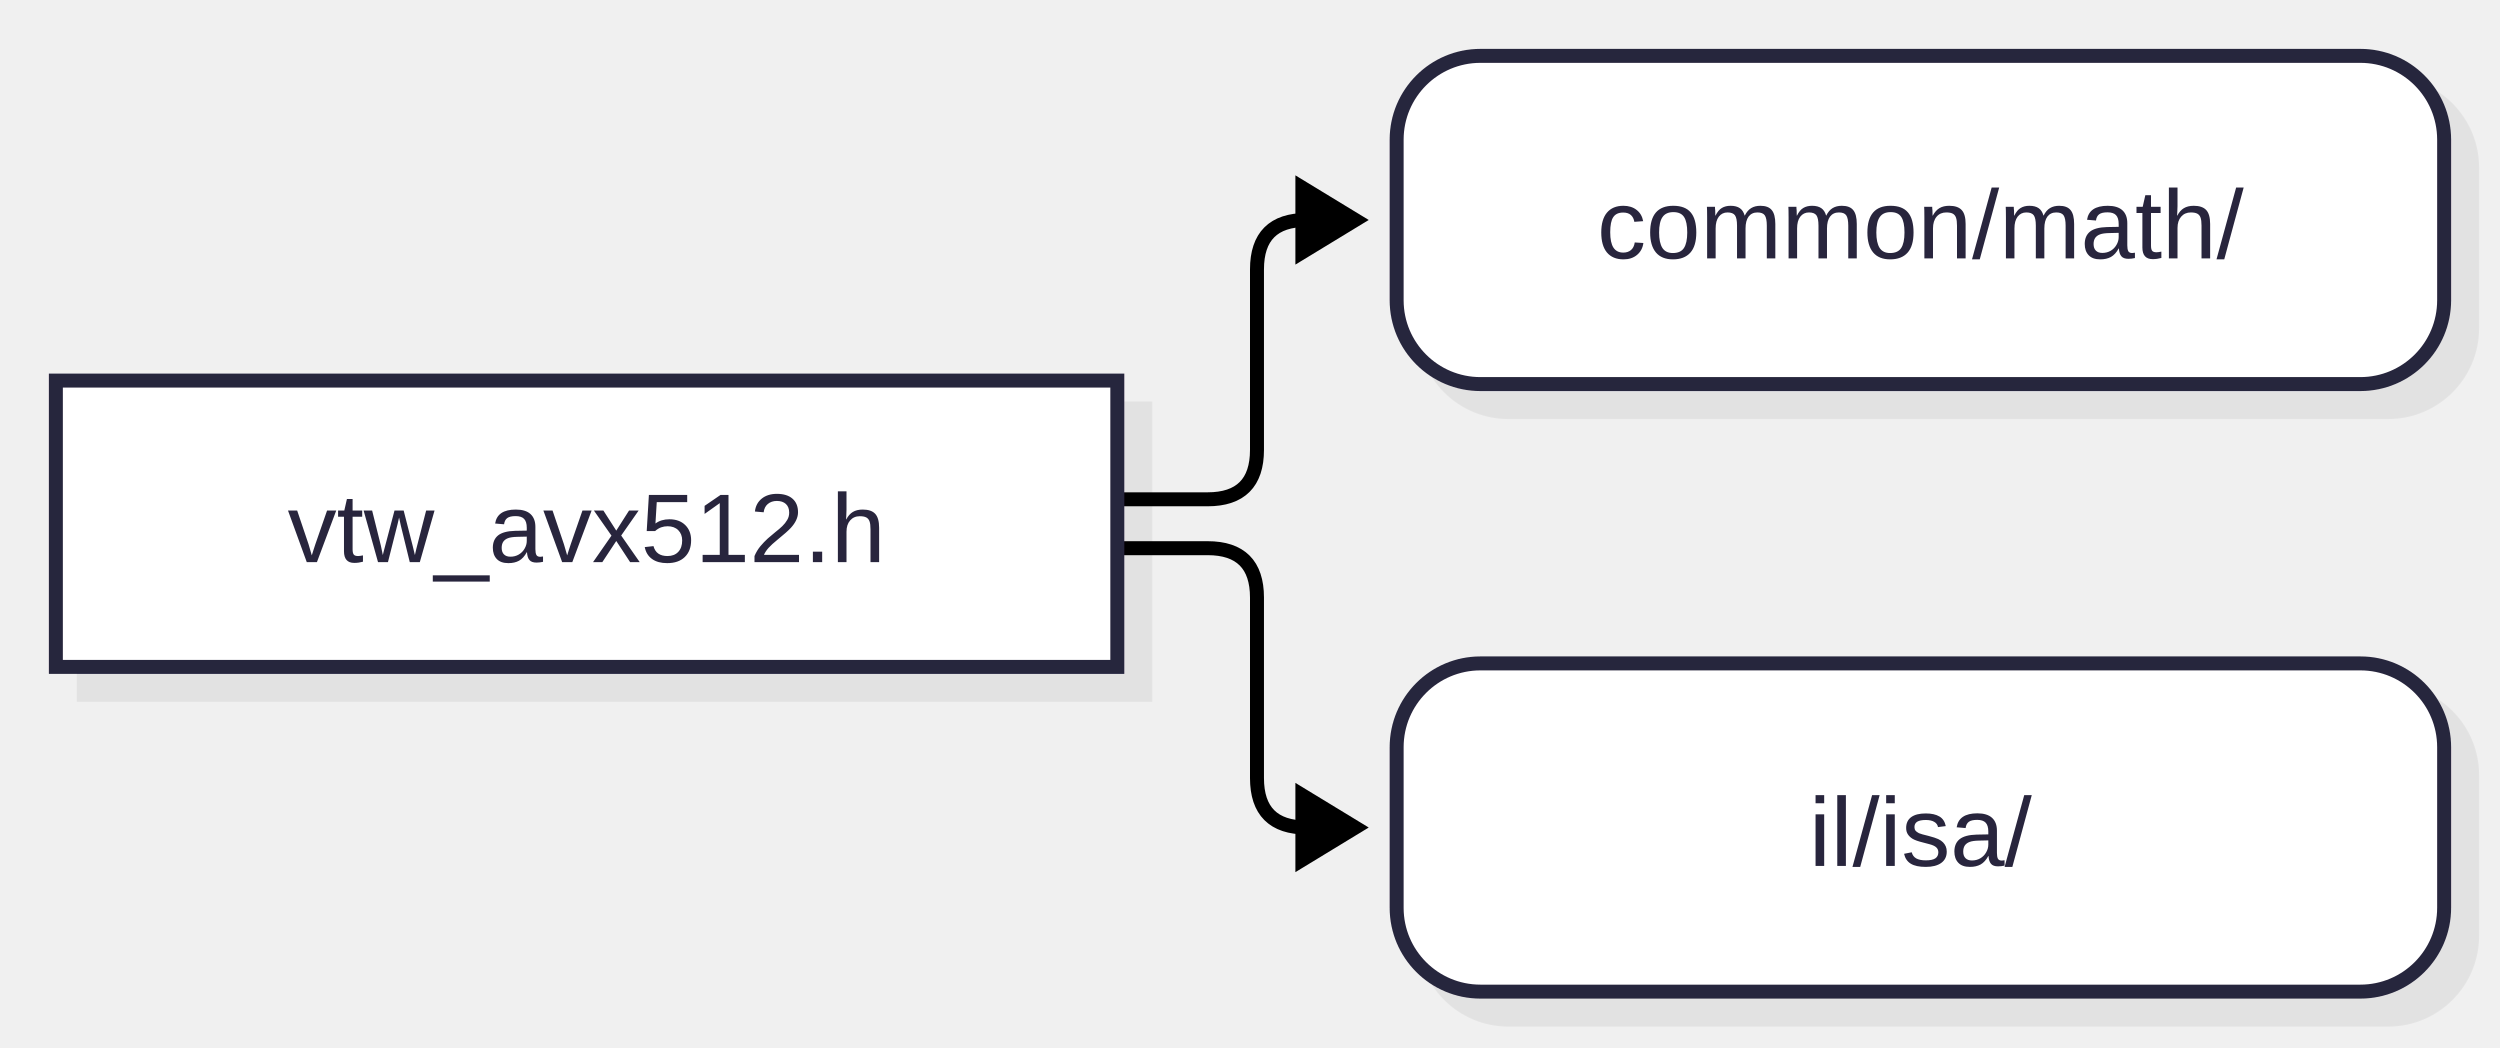
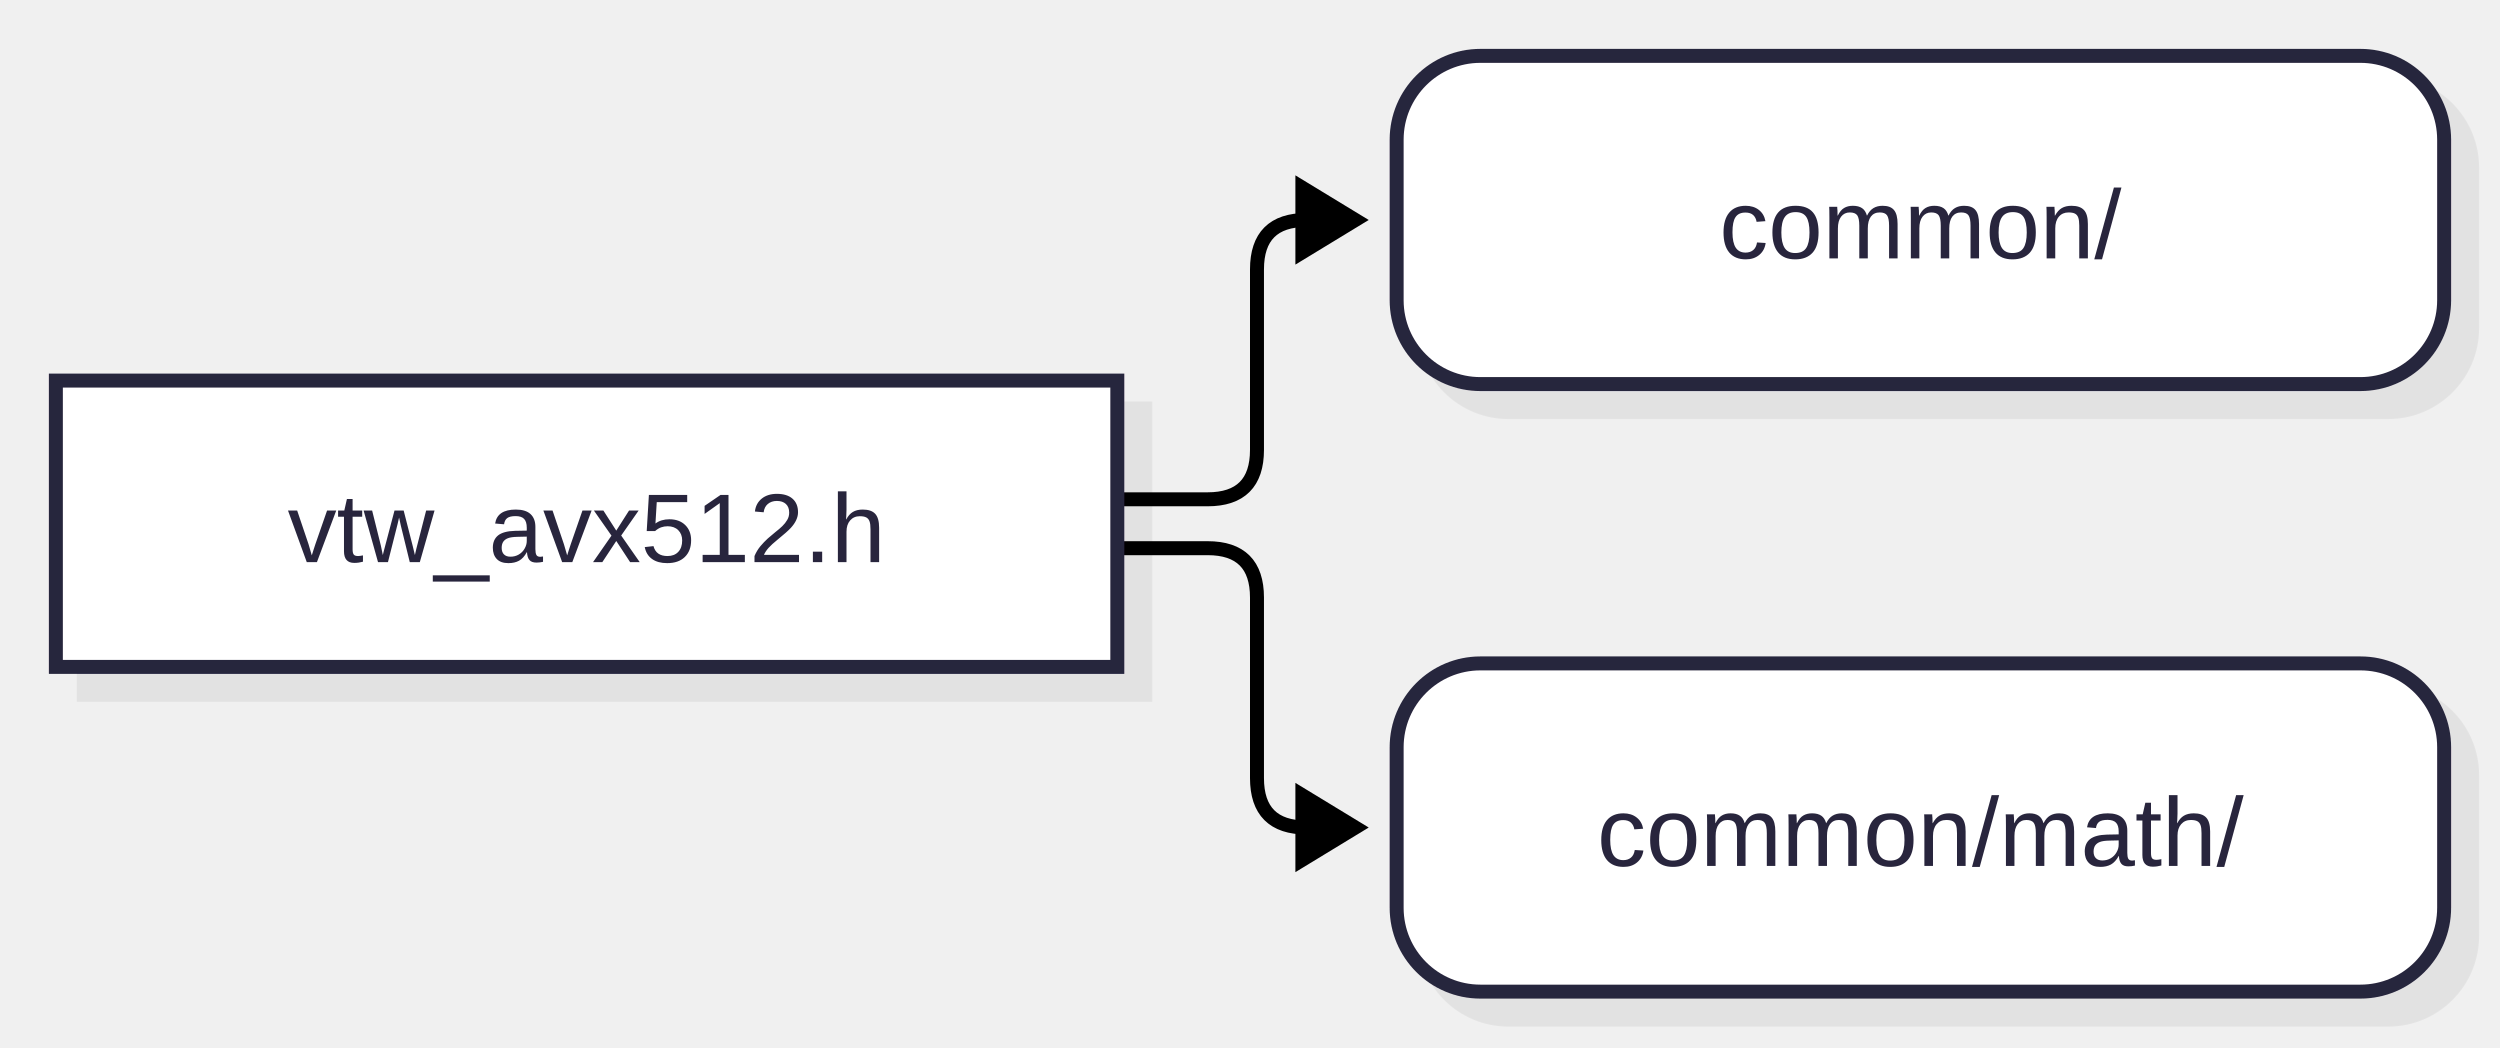
<svg xmlns="http://www.w3.org/2000/svg" id="my-svg" width="100%" class="flowchart" style="max-width: 358px; background-color: white;" viewBox="4 4 358 150" role="graphics-document document" aria-roledescription="flowchart-v2">
  <style>#my-svg{font-family:"Recursive Variable",arial,sans-serif;font-size:14px;fill:#28253D;}@keyframes edge-animation-frame{from{stroke-dashoffset:0;}}@keyframes dash{to{stroke-dashoffset:0;}}#my-svg .edge-animation-slow{stroke-dasharray:9,5!important;stroke-dashoffset:900;animation:dash 50s linear infinite;stroke-linecap:round;}#my-svg .edge-animation-fast{stroke-dasharray:9,5!important;stroke-dashoffset:900;animation:dash 20s linear infinite;stroke-linecap:round;}#my-svg .error-icon{fill:#ffffff;}#my-svg .error-text{fill:#000000;stroke:#000000;}#my-svg .edge-thickness-normal{stroke-width:2px;}#my-svg .edge-thickness-thick{stroke-width:3.5px;}#my-svg .edge-pattern-solid{stroke-dasharray:0;}#my-svg .edge-thickness-invisible{stroke-width:0;fill:none;}#my-svg .edge-pattern-dashed{stroke-dasharray:3;}#my-svg .edge-pattern-dotted{stroke-dasharray:2;}#my-svg .marker{fill:#000000;stroke:#000000;}#my-svg .marker.cross{stroke:#000000;}#my-svg svg{font-family:"Recursive Variable",arial,sans-serif;font-size:14px;}#my-svg p{margin:0;}#my-svg [data-look="neo"][data-color-id="color-0"].cluster:not(.swimlane) rect{stroke:#E879F9;fill:#FDF4FF;}#my-svg [data-look="neo"][data-color-id="color-0"].cluster:not(.swimlane) path{stroke:#E879F9;fill:#FDF4FF;}#my-svg [data-look="neo"][data-color-id="color-0"].swimlane.cluster rect.swimlane-title,#my-svg [data-look="neo"][data-color-id="color-0"].swimlane.cluster rect.swimlane-body{stroke:#E879F9;fill:#FDF4FF;}#my-svg [data-look="neo"][data-color-id="color-0"].swimlane.cluster .swimlane-title path:nth-of-type(2),#my-svg [data-look="neo"][data-color-id="color-0"].swimlane.cluster .swimlane-body path:nth-of-type(2){stroke:#E879F9;}#my-svg [data-look="neo"][data-color-id="color-0"].swimlane.cluster .swimlane-title path:first-of-type,#my-svg [data-look="neo"][data-color-id="color-0"].swimlane.cluster .swimlane-body path:first-of-type{stroke:#FDF4FF;}#my-svg [data-look="neo"][data-color-id="color-0"].node .collapsed-group,#my-svg [data-look="neo"][data-color-id="color-0"].rough-node .collapsed-group,#my-svg [data-look="neo"][data-color-id="color-0"].node .collapsed-group path,#my-svg [data-look="neo"][data-color-id="color-0"].rough-node .collapsed-group path{stroke:#E879F9;fill:#FDF4FF;}#my-svg [data-look="neo"][data-color-id="color-0"].node .collapsed-indicator,#my-svg [data-look="neo"][data-color-id="color-0"].rough-node .collapsed-indicator{fill:#E879F9;}#my-svg [data-look="neo"][data-color-id="color-0"].node .collapsed-separator,#my-svg [data-look="neo"][data-color-id="color-0"].rough-node .collapsed-separator{stroke:#E879F9;}#my-svg [data-look="neo"][data-color-id="color-1"].cluster:not(.swimlane) rect{stroke:#2DD4BF;fill:#F0FDFA;}#my-svg [data-look="neo"][data-color-id="color-1"].cluster:not(.swimlane) path{stroke:#2DD4BF;fill:#F0FDFA;}#my-svg [data-look="neo"][data-color-id="color-1"].swimlane.cluster rect.swimlane-title,#my-svg [data-look="neo"][data-color-id="color-1"].swimlane.cluster rect.swimlane-body{stroke:#2DD4BF;fill:#F0FDFA;}#my-svg [data-look="neo"][data-color-id="color-1"].swimlane.cluster .swimlane-title path:nth-of-type(2),#my-svg [data-look="neo"][data-color-id="color-1"].swimlane.cluster .swimlane-body path:nth-of-type(2){stroke:#2DD4BF;}#my-svg [data-look="neo"][data-color-id="color-1"].swimlane.cluster .swimlane-title path:first-of-type,#my-svg [data-look="neo"][data-color-id="color-1"].swimlane.cluster .swimlane-body path:first-of-type{stroke:#F0FDFA;}#my-svg [data-look="neo"][data-color-id="color-1"].node .collapsed-group,#my-svg [data-look="neo"][data-color-id="color-1"].rough-node .collapsed-group,#my-svg [data-look="neo"][data-color-id="color-1"].node .collapsed-group path,#my-svg [data-look="neo"][data-color-id="color-1"].rough-node .collapsed-group path{stroke:#2DD4BF;fill:#F0FDFA;}#my-svg [data-look="neo"][data-color-id="color-1"].node .collapsed-indicator,#my-svg [data-look="neo"][data-color-id="color-1"].rough-node .collapsed-indicator{fill:#2DD4BF;}#my-svg [data-look="neo"][data-color-id="color-1"].node .collapsed-separator,#my-svg [data-look="neo"][data-color-id="color-1"].rough-node .collapsed-separator{stroke:#2DD4BF;}#my-svg [data-look="neo"][data-color-id="color-2"].cluster:not(.swimlane) rect{stroke:#FB923C;fill:#FFF7ED;}#my-svg [data-look="neo"][data-color-id="color-2"].cluster:not(.swimlane) path{stroke:#FB923C;fill:#FFF7ED;}#my-svg [data-look="neo"][data-color-id="color-2"].swimlane.cluster rect.swimlane-title,#my-svg [data-look="neo"][data-color-id="color-2"].swimlane.cluster rect.swimlane-body{stroke:#FB923C;fill:#FFF7ED;}#my-svg [data-look="neo"][data-color-id="color-2"].swimlane.cluster .swimlane-title path:nth-of-type(2),#my-svg [data-look="neo"][data-color-id="color-2"].swimlane.cluster .swimlane-body path:nth-of-type(2){stroke:#FB923C;}#my-svg [data-look="neo"][data-color-id="color-2"].swimlane.cluster .swimlane-title path:first-of-type,#my-svg [data-look="neo"][data-color-id="color-2"].swimlane.cluster .swimlane-body path:first-of-type{stroke:#FFF7ED;}#my-svg [data-look="neo"][data-color-id="color-2"].node .collapsed-group,#my-svg [data-look="neo"][data-color-id="color-2"].rough-node .collapsed-group,#my-svg [data-look="neo"][data-color-id="color-2"].node .collapsed-group path,#my-svg [data-look="neo"][data-color-id="color-2"].rough-node .collapsed-group path{stroke:#FB923C;fill:#FFF7ED;}#my-svg [data-look="neo"][data-color-id="color-2"].node .collapsed-indicator,#my-svg [data-look="neo"][data-color-id="color-2"].rough-node .collapsed-indicator{fill:#FB923C;}#my-svg [data-look="neo"][data-color-id="color-2"].node .collapsed-separator,#my-svg [data-look="neo"][data-color-id="color-2"].rough-node .collapsed-separator{stroke:#FB923C;}#my-svg [data-look="neo"][data-color-id="color-3"].cluster:not(.swimlane) rect{stroke:#22D3EE;fill:#ECFEFF;}#my-svg [data-look="neo"][data-color-id="color-3"].cluster:not(.swimlane) path{stroke:#22D3EE;fill:#ECFEFF;}#my-svg [data-look="neo"][data-color-id="color-3"].swimlane.cluster rect.swimlane-title,#my-svg [data-look="neo"][data-color-id="color-3"].swimlane.cluster rect.swimlane-body{stroke:#22D3EE;fill:#ECFEFF;}#my-svg [data-look="neo"][data-color-id="color-3"].swimlane.cluster .swimlane-title path:nth-of-type(2),#my-svg [data-look="neo"][data-color-id="color-3"].swimlane.cluster .swimlane-body path:nth-of-type(2){stroke:#22D3EE;}#my-svg [data-look="neo"][data-color-id="color-3"].swimlane.cluster .swimlane-title path:first-of-type,#my-svg [data-look="neo"][data-color-id="color-3"].swimlane.cluster .swimlane-body path:first-of-type{stroke:#ECFEFF;}#my-svg [data-look="neo"][data-color-id="color-3"].node .collapsed-group,#my-svg [data-look="neo"][data-color-id="color-3"].rough-node .collapsed-group,#my-svg [data-look="neo"][data-color-id="color-3"].node .collapsed-group path,#my-svg [data-look="neo"][data-color-id="color-3"].rough-node .collapsed-group path{stroke:#22D3EE;fill:#ECFEFF;}#my-svg [data-look="neo"][data-color-id="color-3"].node .collapsed-indicator,#my-svg [data-look="neo"][data-color-id="color-3"].rough-node .collapsed-indicator{fill:#22D3EE;}#my-svg [data-look="neo"][data-color-id="color-3"].node .collapsed-separator,#my-svg [data-look="neo"][data-color-id="color-3"].rough-node .collapsed-separator{stroke:#22D3EE;}#my-svg [data-look="neo"][data-color-id="color-4"].cluster:not(.swimlane) rect{stroke:#4ADE80;fill:#F0FDF4;}#my-svg [data-look="neo"][data-color-id="color-4"].cluster:not(.swimlane) path{stroke:#4ADE80;fill:#F0FDF4;}#my-svg [data-look="neo"][data-color-id="color-4"].swimlane.cluster rect.swimlane-title,#my-svg [data-look="neo"][data-color-id="color-4"].swimlane.cluster rect.swimlane-body{stroke:#4ADE80;fill:#F0FDF4;}#my-svg [data-look="neo"][data-color-id="color-4"].swimlane.cluster .swimlane-title path:nth-of-type(2),#my-svg [data-look="neo"][data-color-id="color-4"].swimlane.cluster .swimlane-body path:nth-of-type(2){stroke:#4ADE80;}#my-svg [data-look="neo"][data-color-id="color-4"].swimlane.cluster .swimlane-title path:first-of-type,#my-svg [data-look="neo"][data-color-id="color-4"].swimlane.cluster .swimlane-body path:first-of-type{stroke:#F0FDF4;}#my-svg [data-look="neo"][data-color-id="color-4"].node .collapsed-group,#my-svg [data-look="neo"][data-color-id="color-4"].rough-node .collapsed-group,#my-svg [data-look="neo"][data-color-id="color-4"].node .collapsed-group path,#my-svg [data-look="neo"][data-color-id="color-4"].rough-node .collapsed-group path{stroke:#4ADE80;fill:#F0FDF4;}#my-svg [data-look="neo"][data-color-id="color-4"].node .collapsed-indicator,#my-svg [data-look="neo"][data-color-id="color-4"].rough-node .collapsed-indicator{fill:#4ADE80;}#my-svg [data-look="neo"][data-color-id="color-4"].node .collapsed-separator,#my-svg [data-look="neo"][data-color-id="color-4"].rough-node .collapsed-separator{stroke:#4ADE80;}#my-svg [data-look="neo"][data-color-id="color-5"].cluster:not(.swimlane) rect{stroke:#A78BFA;fill:#F5F3FF;}#my-svg [data-look="neo"][data-color-id="color-5"].cluster:not(.swimlane) path{stroke:#A78BFA;fill:#F5F3FF;}#my-svg [data-look="neo"][data-color-id="color-5"].swimlane.cluster rect.swimlane-title,#my-svg [data-look="neo"][data-color-id="color-5"].swimlane.cluster rect.swimlane-body{stroke:#A78BFA;fill:#F5F3FF;}#my-svg [data-look="neo"][data-color-id="color-5"].swimlane.cluster .swimlane-title path:nth-of-type(2),#my-svg [data-look="neo"][data-color-id="color-5"].swimlane.cluster .swimlane-body path:nth-of-type(2){stroke:#A78BFA;}#my-svg [data-look="neo"][data-color-id="color-5"].swimlane.cluster .swimlane-title path:first-of-type,#my-svg [data-look="neo"][data-color-id="color-5"].swimlane.cluster .swimlane-body path:first-of-type{stroke:#F5F3FF;}#my-svg [data-look="neo"][data-color-id="color-5"].node .collapsed-group,#my-svg [data-look="neo"][data-color-id="color-5"].rough-node .collapsed-group,#my-svg [data-look="neo"][data-color-id="color-5"].node .collapsed-group path,#my-svg [data-look="neo"][data-color-id="color-5"].rough-node .collapsed-group path{stroke:#A78BFA;fill:#F5F3FF;}#my-svg [data-look="neo"][data-color-id="color-5"].node .collapsed-indicator,#my-svg [data-look="neo"][data-color-id="color-5"].rough-node .collapsed-indicator{fill:#A78BFA;}#my-svg [data-look="neo"][data-color-id="color-5"].node .collapsed-separator,#my-svg [data-look="neo"][data-color-id="color-5"].rough-node .collapsed-separator{stroke:#A78BFA;}#my-svg [data-look="neo"][data-color-id="color-6"].cluster:not(.swimlane) rect{stroke:#F87171;fill:#FEF2F2;}#my-svg [data-look="neo"][data-color-id="color-6"].cluster:not(.swimlane) path{stroke:#F87171;fill:#FEF2F2;}#my-svg [data-look="neo"][data-color-id="color-6"].swimlane.cluster rect.swimlane-title,#my-svg [data-look="neo"][data-color-id="color-6"].swimlane.cluster rect.swimlane-body{stroke:#F87171;fill:#FEF2F2;}#my-svg [data-look="neo"][data-color-id="color-6"].swimlane.cluster .swimlane-title path:nth-of-type(2),#my-svg [data-look="neo"][data-color-id="color-6"].swimlane.cluster .swimlane-body path:nth-of-type(2){stroke:#F87171;}#my-svg [data-look="neo"][data-color-id="color-6"].swimlane.cluster .swimlane-title path:first-of-type,#my-svg [data-look="neo"][data-color-id="color-6"].swimlane.cluster .swimlane-body path:first-of-type{stroke:#FEF2F2;}#my-svg [data-look="neo"][data-color-id="color-6"].node .collapsed-group,#my-svg [data-look="neo"][data-color-id="color-6"].rough-node .collapsed-group,#my-svg [data-look="neo"][data-color-id="color-6"].node .collapsed-group path,#my-svg [data-look="neo"][data-color-id="color-6"].rough-node .collapsed-group path{stroke:#F87171;fill:#FEF2F2;}#my-svg [data-look="neo"][data-color-id="color-6"].node .collapsed-indicator,#my-svg [data-look="neo"][data-color-id="color-6"].rough-node .collapsed-indicator{fill:#F87171;}#my-svg [data-look="neo"][data-color-id="color-6"].node .collapsed-separator,#my-svg [data-look="neo"][data-color-id="color-6"].rough-node .collapsed-separator{stroke:#F87171;}#my-svg [data-look="neo"][data-color-id="color-7"].cluster:not(.swimlane) rect{stroke:#FACC15;fill:#FEFCE8;}#my-svg [data-look="neo"][data-color-id="color-7"].cluster:not(.swimlane) path{stroke:#FACC15;fill:#FEFCE8;}#my-svg [data-look="neo"][data-color-id="color-7"].swimlane.cluster rect.swimlane-title,#my-svg [data-look="neo"][data-color-id="color-7"].swimlane.cluster rect.swimlane-body{stroke:#FACC15;fill:#FEFCE8;}#my-svg [data-look="neo"][data-color-id="color-7"].swimlane.cluster .swimlane-title path:nth-of-type(2),#my-svg [data-look="neo"][data-color-id="color-7"].swimlane.cluster .swimlane-body path:nth-of-type(2){stroke:#FACC15;}#my-svg [data-look="neo"][data-color-id="color-7"].swimlane.cluster .swimlane-title path:first-of-type,#my-svg [data-look="neo"][data-color-id="color-7"].swimlane.cluster .swimlane-body path:first-of-type{stroke:#FEFCE8;}#my-svg [data-look="neo"][data-color-id="color-7"].node .collapsed-group,#my-svg [data-look="neo"][data-color-id="color-7"].rough-node .collapsed-group,#my-svg [data-look="neo"][data-color-id="color-7"].node .collapsed-group path,#my-svg [data-look="neo"][data-color-id="color-7"].rough-node .collapsed-group path{stroke:#FACC15;fill:#FEFCE8;}#my-svg [data-look="neo"][data-color-id="color-7"].node .collapsed-indicator,#my-svg [data-look="neo"][data-color-id="color-7"].rough-node .collapsed-indicator{fill:#FACC15;}#my-svg [data-look="neo"][data-color-id="color-7"].node .collapsed-separator,#my-svg [data-look="neo"][data-color-id="color-7"].rough-node .collapsed-separator{stroke:#FACC15;}#my-svg [data-look="neo"][data-color-id="color-8"].cluster:not(.swimlane) rect{stroke:#818CF8;fill:#EEF2FF;}#my-svg [data-look="neo"][data-color-id="color-8"].cluster:not(.swimlane) path{stroke:#818CF8;fill:#EEF2FF;}#my-svg [data-look="neo"][data-color-id="color-8"].swimlane.cluster rect.swimlane-title,#my-svg [data-look="neo"][data-color-id="color-8"].swimlane.cluster rect.swimlane-body{stroke:#818CF8;fill:#EEF2FF;}#my-svg [data-look="neo"][data-color-id="color-8"].swimlane.cluster .swimlane-title path:nth-of-type(2),#my-svg [data-look="neo"][data-color-id="color-8"].swimlane.cluster .swimlane-body path:nth-of-type(2){stroke:#818CF8;}#my-svg [data-look="neo"][data-color-id="color-8"].swimlane.cluster .swimlane-title path:first-of-type,#my-svg [data-look="neo"][data-color-id="color-8"].swimlane.cluster .swimlane-body path:first-of-type{stroke:#EEF2FF;}#my-svg [data-look="neo"][data-color-id="color-8"].node .collapsed-group,#my-svg [data-look="neo"][data-color-id="color-8"].rough-node .collapsed-group,#my-svg [data-look="neo"][data-color-id="color-8"].node .collapsed-group path,#my-svg [data-look="neo"][data-color-id="color-8"].rough-node .collapsed-group path{stroke:#818CF8;fill:#EEF2FF;}#my-svg [data-look="neo"][data-color-id="color-8"].node .collapsed-indicator,#my-svg [data-look="neo"][data-color-id="color-8"].rough-node .collapsed-indicator{fill:#818CF8;}#my-svg [data-look="neo"][data-color-id="color-8"].node .collapsed-separator,#my-svg [data-look="neo"][data-color-id="color-8"].rough-node .collapsed-separator{stroke:#818CF8;}#my-svg [data-look="neo"][data-color-id="color-9"].cluster:not(.swimlane) rect{stroke:#A3E635;fill:#F7FEE7;}#my-svg [data-look="neo"][data-color-id="color-9"].cluster:not(.swimlane) path{stroke:#A3E635;fill:#F7FEE7;}#my-svg [data-look="neo"][data-color-id="color-9"].swimlane.cluster rect.swimlane-title,#my-svg [data-look="neo"][data-color-id="color-9"].swimlane.cluster rect.swimlane-body{stroke:#A3E635;fill:#F7FEE7;}#my-svg [data-look="neo"][data-color-id="color-9"].swimlane.cluster .swimlane-title path:nth-of-type(2),#my-svg [data-look="neo"][data-color-id="color-9"].swimlane.cluster .swimlane-body path:nth-of-type(2){stroke:#A3E635;}#my-svg [data-look="neo"][data-color-id="color-9"].swimlane.cluster .swimlane-title path:first-of-type,#my-svg [data-look="neo"][data-color-id="color-9"].swimlane.cluster .swimlane-body path:first-of-type{stroke:#F7FEE7;}#my-svg [data-look="neo"][data-color-id="color-9"].node .collapsed-group,#my-svg [data-look="neo"][data-color-id="color-9"].rough-node .collapsed-group,#my-svg [data-look="neo"][data-color-id="color-9"].node .collapsed-group path,#my-svg [data-look="neo"][data-color-id="color-9"].rough-node .collapsed-group path{stroke:#A3E635;fill:#F7FEE7;}#my-svg [data-look="neo"][data-color-id="color-9"].node .collapsed-indicator,#my-svg [data-look="neo"][data-color-id="color-9"].rough-node .collapsed-indicator{fill:#A3E635;}#my-svg [data-look="neo"][data-color-id="color-9"].node .collapsed-separator,#my-svg [data-look="neo"][data-color-id="color-9"].rough-node .collapsed-separator{stroke:#A3E635;}#my-svg [data-look="neo"][data-color-id="color-10"].cluster:not(.swimlane) rect{stroke:#38BDF8;fill:#F0F9FF;}#my-svg [data-look="neo"][data-color-id="color-10"].cluster:not(.swimlane) path{stroke:#38BDF8;fill:#F0F9FF;}#my-svg [data-look="neo"][data-color-id="color-10"].swimlane.cluster rect.swimlane-title,#my-svg [data-look="neo"][data-color-id="color-10"].swimlane.cluster rect.swimlane-body{stroke:#38BDF8;fill:#F0F9FF;}#my-svg [data-look="neo"][data-color-id="color-10"].swimlane.cluster .swimlane-title path:nth-of-type(2),#my-svg [data-look="neo"][data-color-id="color-10"].swimlane.cluster .swimlane-body path:nth-of-type(2){stroke:#38BDF8;}#my-svg [data-look="neo"][data-color-id="color-10"].swimlane.cluster .swimlane-title path:first-of-type,#my-svg [data-look="neo"][data-color-id="color-10"].swimlane.cluster .swimlane-body path:first-of-type{stroke:#F0F9FF;}#my-svg [data-look="neo"][data-color-id="color-10"].node .collapsed-group,#my-svg [data-look="neo"][data-color-id="color-10"].rough-node .collapsed-group,#my-svg [data-look="neo"][data-color-id="color-10"].node .collapsed-group path,#my-svg [data-look="neo"][data-color-id="color-10"].rough-node .collapsed-group path{stroke:#38BDF8;fill:#F0F9FF;}#my-svg [data-look="neo"][data-color-id="color-10"].node .collapsed-indicator,#my-svg [data-look="neo"][data-color-id="color-10"].rough-node .collapsed-indicator{fill:#38BDF8;}#my-svg [data-look="neo"][data-color-id="color-10"].node .collapsed-separator,#my-svg [data-look="neo"][data-color-id="color-10"].rough-node .collapsed-separator{stroke:#38BDF8;}#my-svg [data-look="neo"][data-color-id="color-11"].cluster:not(.swimlane) rect{stroke:#FB7185;fill:#FFF1F2;}#my-svg [data-look="neo"][data-color-id="color-11"].cluster:not(.swimlane) path{stroke:#FB7185;fill:#FFF1F2;}#my-svg [data-look="neo"][data-color-id="color-11"].swimlane.cluster rect.swimlane-title,#my-svg [data-look="neo"][data-color-id="color-11"].swimlane.cluster rect.swimlane-body{stroke:#FB7185;fill:#FFF1F2;}#my-svg [data-look="neo"][data-color-id="color-11"].swimlane.cluster .swimlane-title path:nth-of-type(2),#my-svg [data-look="neo"][data-color-id="color-11"].swimlane.cluster .swimlane-body path:nth-of-type(2){stroke:#FB7185;}#my-svg [data-look="neo"][data-color-id="color-11"].swimlane.cluster .swimlane-title path:first-of-type,#my-svg [data-look="neo"][data-color-id="color-11"].swimlane.cluster .swimlane-body path:first-of-type{stroke:#FFF1F2;}#my-svg [data-look="neo"][data-color-id="color-11"].node .collapsed-group,#my-svg [data-look="neo"][data-color-id="color-11"].rough-node .collapsed-group,#my-svg [data-look="neo"][data-color-id="color-11"].node .collapsed-group path,#my-svg [data-look="neo"][data-color-id="color-11"].rough-node .collapsed-group path{stroke:#FB7185;fill:#FFF1F2;}#my-svg [data-look="neo"][data-color-id="color-11"].node .collapsed-indicator,#my-svg [data-look="neo"][data-color-id="color-11"].rough-node .collapsed-indicator{fill:#FB7185;}#my-svg [data-look="neo"][data-color-id="color-11"].node .collapsed-separator,#my-svg [data-look="neo"][data-color-id="color-11"].rough-node .collapsed-separator{stroke:#FB7185;}#my-svg .label{font-family:"Recursive Variable",arial,sans-serif;color:#28253D;}#my-svg .cluster-label text{fill:#000000;}#my-svg .cluster-label span{color:#000000;}#my-svg .cluster-label span p{background-color:transparent;}#my-svg .label text,#my-svg span{fill:#28253D;color:#28253D;}#my-svg .node rect,#my-svg .node circle,#my-svg .node ellipse,#my-svg .node polygon,#my-svg .node path{fill:#ffffff;stroke:#28253D;stroke-width:2px;}#my-svg .rough-node .label text,#my-svg .node .label text,#my-svg .image-shape .label,#my-svg .icon-shape .label{text-anchor:middle;}#my-svg .node .katex path{fill:#000;stroke:#000;stroke-width:1px;}#my-svg .rough-node .label,#my-svg .node .label,#my-svg .image-shape .label,#my-svg .icon-shape .label{text-align:center;}#my-svg .node.clickable{cursor:pointer;}#my-svg .root .anchor path{fill:#000000!important;stroke-width:0;stroke:#000000;}#my-svg .arrowheadPath{fill:#000000;}#my-svg .edgePaths .path{stroke:#000000;stroke-width:2px;}#my-svg .flowchart-link{stroke:#000000;fill:none;}#my-svg .edgeLabel{background-color:hsl(-120, 0%, 80%);text-align:center;}#my-svg .edgeLabel p{background-color:hsl(-120, 0%, 80%);}#my-svg .edgeLabel rect{opacity:0.5;background-color:hsl(-120, 0%, 80%);fill:hsl(-120, 0%, 80%);}#my-svg .labelBkg{background-color:rgba(204, 204, 204, 0.5);}#my-svg .cluster rect{fill:#F9F9FB;stroke:#BDBCCC;stroke-width:1px;}#my-svg .cluster text{fill:#000000;}#my-svg .cluster span{color:#000000;}#my-svg .node .collapsed-indicator{fill:#BDBCCC;stroke:none;opacity:0.6;}#my-svg .node .collapsed-separator{stroke:#BDBCCC;stroke-width:0.75px;}#my-svg div.mermaidTooltip{position:absolute;text-align:center;max-width:200px;padding:2px;font-family:"Recursive Variable",arial,sans-serif;font-size:12px;background:#ffffff;border:1px solid hsl(0, 0%, 90%);border-radius:2px;pointer-events:none;z-index:100;}#my-svg .flowchartTitleText{text-anchor:middle;font-size:18px;fill:#28253D;}#my-svg rect.text{fill:none;stroke-width:0;}#my-svg .icon-shape,#my-svg .image-shape{background-color:hsl(-120, 0%, 80%);text-align:center;}#my-svg .icon-shape p,#my-svg .image-shape p{background-color:hsl(-120, 0%, 80%);padding:2px;}#my-svg .icon-shape .label rect,#my-svg .image-shape .label rect{opacity:0.5;background-color:hsl(-120, 0%, 80%);fill:hsl(-120, 0%, 80%);}#my-svg .label-icon{display:inline-block;height:1em;overflow:visible;vertical-align:-0.125em;}#my-svg .node .label-icon path{fill:currentColor;stroke:revert;stroke-width:revert;}#my-svg .node .neo-node{stroke:#28253D;}#my-svg [data-look="neo"].node rect,#my-svg [data-look="neo"].cluster rect,#my-svg [data-look="neo"].node polygon{stroke:#28253D;filter:url(#my-svg-drop-shadow);}#my-svg [data-look="neo"].swimlane.cluster rect{filter:none;}#my-svg [data-look="neo"].node path{stroke:#28253D;stroke-width:2px;}#my-svg [data-look="neo"].node .outer-path{filter:url(#my-svg-drop-shadow);}#my-svg [data-look="neo"].node .neo-line path{stroke:#28253D;filter:none;}#my-svg [data-look="neo"].node circle{stroke:#28253D;filter:url(#my-svg-drop-shadow);}#my-svg [data-look="neo"].node circle .state-start{fill:#000000;}#my-svg [data-look="neo"].icon-shape .icon{fill:#28253D;filter:url(#my-svg-drop-shadow);}#my-svg [data-look="neo"].icon-shape .icon-neo path{stroke:#28253D;filter:url(#my-svg-drop-shadow);}#my-svg :root{--mermaid-font-family:"trebuchet ms",verdana,arial,sans-serif;}</style>
  <style>/* Copyright 2019 The Recursive Project Authors (github.com/arrowtype/recursive)

This Font Software is licensed under the SIL Open Font License, Version 1.1.
This license is copied below, and is also available with a FAQ at:
http://scripts.sil.org/OFL


-----------------------------------------------------------
SIL OPEN FONT LICENSE Version 1.1 - 26 February 2007
-----------------------------------------------------------

PREAMBLE
The goals of the Open Font License (OFL) are to stimulate worldwide
development of collaborative font projects, to support the font creation
efforts of academic and linguistic communities, and to provide a free and
open framework in which fonts may be shared and improved in partnership
with others.

The OFL allows the licensed fonts to be used, studied, modified and
redistributed freely as long as they are not sold by themselves. The
fonts, including any derivative works, can be bundled, embedded,
redistributed and/or sold with any software provided that any reserved
names are not used by derivative works. The fonts and derivatives,
however, cannot be released under any other type of license. The
requirement for fonts to remain under this license does not apply
to any document created using the fonts or their derivatives.

DEFINITIONS
"Font Software" refers to the set of files released by the Copyright
Holder(s) under this license and clearly marked as such. This may
include source files, build scripts and documentation.

"Reserved Font Name" refers to any names specified as such after the
copyright statement(s).

"Original Version" refers to the collection of Font Software components as
distributed by the Copyright Holder(s).

"Modified Version" refers to any derivative made by adding to, deleting,
or substituting -- in part or in whole -- any of the components of the
Original Version, by changing formats or by porting the Font Software to a
new environment.

"Author" refers to any designer, engineer, programmer, technical
writer or other person who contributed to the Font Software.

PERMISSION &amp; CONDITIONS
Permission is hereby granted, free of charge, to any person obtaining
a copy of the Font Software, to use, study, copy, merge, embed, modify,
redistribute, and sell modified and unmodified copies of the Font
Software, subject to the following conditions:

1) Neither the Font Software nor any of its individual components,
in Original or Modified Versions, may be sold by itself.

2) Original or Modified Versions of the Font Software may be bundled,
redistributed and/or sold with any software, provided that each copy
contains the above copyright notice and this license. These can be
included either as stand-alone text files, human-readable headers or
in the appropriate machine-readable metadata fields within text or
binary files as long as those fields can be easily viewed by the user.

3) No Modified Version of the Font Software may use the Reserved Font
Name(s) unless explicit written permission is granted by the corresponding
Copyright Holder. This restriction only applies to the primary font name as
presented to the users.

4) The name(s) of the Copyright Holder(s) or the Author(s) of the Font
Software shall not be used to promote, endorse or advertise any
Modified Version, except to acknowledge the contribution(s) of the
Copyright Holder(s) and the Author(s) or with their explicit written
permission.

5) The Font Software, modified or unmodified, in part or in whole,
must be distributed entirely under this license, and must not be
distributed under any other license. The requirement for fonts to
remain under this license does not apply to any document created
using the Font Software.

TERMINATION
This license becomes null and void if any of the above conditions are
not met.

DISCLAIMER
THE FONT SOFTWARE IS PROVIDED "AS IS", WITHOUT WARRANTY OF ANY KIND,
EXPRESS OR IMPLIED, INCLUDING BUT NOT LIMITED TO ANY WARRANTIES OF
MERCHANTABILITY, FITNESS FOR A PARTICULAR PURPOSE AND NONINFRINGEMENT
OF COPYRIGHT, PATENT, TRADEMARK, OR OTHER RIGHT. IN NO EVENT SHALL THE
COPYRIGHT HOLDER BE LIABLE FOR ANY CLAIM, DAMAGES OR OTHER LIABILITY,
INCLUDING ANY GENERAL, SPECIAL, INDIRECT, INCIDENTAL, OR CONSEQUENTIAL
DAMAGES, WHETHER IN AN ACTION OF CONTRACT, TORT OR OTHERWISE, ARISING
FROM, OUT OF THE USE OR INABILITY TO USE THE FONT SOFTWARE OR FROM
OTHER DEALINGS IN THE FONT SOFTWARE.
 */




</style>
  <g>
    <marker id="my-svg_flowchart-v2-pointEnd" class="marker flowchart-v2" viewBox="0 0 10 10" refX="5" refY="5" markerUnits="userSpaceOnUse" markerWidth="8" markerHeight="8" orient="auto">
      <path d="M 0 0 L 10 5 L 0 10 z" class="arrowMarkerPath" style="stroke-width: 1; stroke-dasharray: 1, 0;" />
    </marker>
    <marker id="my-svg_flowchart-v2-pointStart" class="marker flowchart-v2" viewBox="0 0 10 10" refX="4.5" refY="5" markerUnits="userSpaceOnUse" markerWidth="8" markerHeight="8" orient="auto">
      <path d="M 0 5 L 10 10 L 10 0 z" class="arrowMarkerPath" style="stroke-width: 1; stroke-dasharray: 1, 0;" />
    </marker>
    <marker id="my-svg_flowchart-v2-pointEnd-margin" class="marker flowchart-v2" viewBox="0 0 11.5 14" refX="11.5" refY="7" markerUnits="userSpaceOnUse" markerWidth="10.5" markerHeight="14" orient="auto">
      <path d="M 0 0 L 11.5 7 L 0 14 z" class="arrowMarkerPath" style="stroke-width: 0; stroke-dasharray: 1, 0;" />
    </marker>
    <marker id="my-svg_flowchart-v2-pointStart-margin" class="marker flowchart-v2" viewBox="0 0 11.5 14" refX="1" refY="7" markerUnits="userSpaceOnUse" markerWidth="11.5" markerHeight="14" orient="auto">
      <polygon points="0,7 11.5,14 11.5,0" class="arrowMarkerPath" style="stroke-width: 0; stroke-dasharray: 1, 0;" />
    </marker>
    <marker id="my-svg_flowchart-v2-circleEnd" class="marker flowchart-v2" viewBox="0 0 10 10" refX="11" refY="5" markerUnits="userSpaceOnUse" markerWidth="11" markerHeight="11" orient="auto">
      <circle cx="5" cy="5" r="5" class="arrowMarkerPath" style="stroke-width: 1; stroke-dasharray: 1, 0;" />
    </marker>
    <marker id="my-svg_flowchart-v2-circleStart" class="marker flowchart-v2" viewBox="0 0 10 10" refX="-1" refY="5" markerUnits="userSpaceOnUse" markerWidth="11" markerHeight="11" orient="auto">
      <circle cx="5" cy="5" r="5" class="arrowMarkerPath" style="stroke-width: 1; stroke-dasharray: 1, 0;" />
    </marker>
    <marker id="my-svg_flowchart-v2-circleEnd-margin" class="marker flowchart-v2" viewBox="0 0 10 10" refY="5" refX="12.25" markerUnits="userSpaceOnUse" markerWidth="14" markerHeight="14" orient="auto">
      <circle cx="5" cy="5" r="5" class="arrowMarkerPath" style="stroke-width: 0; stroke-dasharray: 1, 0;" />
    </marker>
    <marker id="my-svg_flowchart-v2-circleStart-margin" class="marker flowchart-v2" viewBox="0 0 10 10" refX="-2" refY="5" markerUnits="userSpaceOnUse" markerWidth="14" markerHeight="14" orient="auto">
      <circle cx="5" cy="5" r="5" class="arrowMarkerPath" style="stroke-width: 0; stroke-dasharray: 1, 0;" />
    </marker>
    <marker id="my-svg_flowchart-v2-crossEnd" class="marker cross flowchart-v2" viewBox="0 0 11 11" refX="12" refY="5.2" markerUnits="userSpaceOnUse" markerWidth="11" markerHeight="11" orient="auto">
      <path d="M 1,1 l 9,9 M 10,1 l -9,9" class="arrowMarkerPath" style="stroke-width: 2; stroke-dasharray: 1, 0;" />
    </marker>
    <marker id="my-svg_flowchart-v2-crossStart" class="marker cross flowchart-v2" viewBox="0 0 11 11" refX="-1" refY="5.2" markerUnits="userSpaceOnUse" markerWidth="11" markerHeight="11" orient="auto">
      <path d="M 1,1 l 9,9 M 10,1 l -9,9" class="arrowMarkerPath" style="stroke-width: 2; stroke-dasharray: 1, 0;" />
    </marker>
    <marker id="my-svg_flowchart-v2-crossEnd-margin" class="marker cross flowchart-v2" viewBox="0 0 15 15" refX="17.7" refY="7.5" markerUnits="userSpaceOnUse" markerWidth="12" markerHeight="12" orient="auto">
      <path d="M 1,1 L 14,14 M 1,14 L 14,1" class="arrowMarkerPath" style="stroke-width: 2.5;" />
    </marker>
    <marker id="my-svg_flowchart-v2-crossStart-margin" class="marker cross flowchart-v2" viewBox="0 0 15 15" refX="-3.5" refY="7.5" markerUnits="userSpaceOnUse" markerWidth="12" markerHeight="12" orient="auto">
      <path d="M 1,1 L 14,14 M 1,14 L 14,1" class="arrowMarkerPath" style="stroke-width: 2.5; stroke-dasharray: 1, 0;" />
    </marker>
    <g class="root">
      <g class="clusters" />
      <g class="edges edgePaths">
-         <path d="M164,75.5L176.929,75.5Q184,75.5 184,68.429L184,42.571Q184,35.5 191.071,35.5L200,35.5" id="my-svg-L_n_il_isa_avx512_vtw_avx512_h_n_dir_common_math_0" class="edge-thickness-normal edge-pattern-solid edge-thickness-normal edge-pattern-solid flowchart-link" style="stroke-dasharray: 0 0 66.672 4; stroke-dashoffset: 0;;" data-edge="true" data-et="edge" data-id="L_n_il_isa_avx512_vtw_avx512_h_n_dir_common_math_0" data-points="W3sieCI6MTY0LCJ5Ijo3NS41fSx7IngiOjE4NCwieSI6NzUuNX0seyJ4IjoxODQsInkiOjM1LjV9LHsieCI6MjA0LCJ5IjozNS41fV0=" data-look="neo" marker-end="url(#my-svg_flowchart-v2-pointEnd-margin)" />
-         <path d="M164,82.5L176.929,82.5Q184,82.5 184,89.571L184,115.429Q184,122.5 191.071,122.5L200,122.5" id="my-svg-L_n_il_isa_avx512_vtw_avx512_h_n_dir_il_isa_0" class="edge-thickness-normal edge-pattern-solid edge-thickness-normal edge-pattern-solid flowchart-link" style="stroke-dasharray: 0 0 66.672 4; stroke-dashoffset: 0;;" data-edge="true" data-et="edge" data-id="L_n_il_isa_avx512_vtw_avx512_h_n_dir_il_isa_0" data-points="W3sieCI6MTY0LCJ5Ijo4Mi41fSx7IngiOjE4NCwieSI6ODIuNX0seyJ4IjoxODQsInkiOjEyMi41fSx7IngiOjIwNCwieSI6MTIyLjV9XQ==" data-look="neo" marker-end="url(#my-svg_flowchart-v2-pointEnd-margin)" />
+         <path d="M164,75.5L176.929,75.5Q184,75.5 184,68.429L184,42.571Q184,35.5 191.071,35.5L200,35.5" id="my-svg-L_n_il_isa_avx512_vtw_avx512_h_n_dir_common_0" class="edge-thickness-normal edge-pattern-solid edge-thickness-normal edge-pattern-solid flowchart-link" style="stroke-dasharray: 0 0 66.672 4; stroke-dashoffset: 0;;" data-edge="true" data-et="edge" data-id="L_n_il_isa_avx512_vtw_avx512_h_n_dir_common_0" data-points="W3sieCI6MTY0LCJ5Ijo3NS41fSx7IngiOjE4NCwieSI6NzUuNX0seyJ4IjoxODQsInkiOjM1LjV9LHsieCI6MjA0LCJ5IjozNS41fV0=" data-look="neo" marker-end="url(#my-svg_flowchart-v2-pointEnd-margin)" />
+         <path d="M164,82.5L176.929,82.5Q184,82.5 184,89.571L184,115.429Q184,122.5 191.071,122.5L200,122.5" id="my-svg-L_n_il_isa_avx512_vtw_avx512_h_n_dir_common_math_0" class="edge-thickness-normal edge-pattern-solid edge-thickness-normal edge-pattern-solid flowchart-link" style="stroke-dasharray: 0 0 66.672 4; stroke-dashoffset: 0;;" data-edge="true" data-et="edge" data-id="L_n_il_isa_avx512_vtw_avx512_h_n_dir_common_math_0" data-points="W3sieCI6MTY0LCJ5Ijo4Mi41fSx7IngiOjE4NCwieSI6ODIuNX0seyJ4IjoxODQsInkiOjEyMi41fSx7IngiOjIwNCwieSI6MTIyLjV9XQ==" data-look="neo" marker-end="url(#my-svg_flowchart-v2-pointEnd-margin)" />
      </g>
      <g class="edgeLabels" />
      <g class="nodes">
        <g class="node default" id="my-svg-flowchart-n_il_isa_avx512_vtw_avx512_h-0" data-look="neo" transform="translate(88, 79)">
          <rect class="basic label-container" style="" x="-76" y="-20.5" width="152" height="41" />
          <g class="label" style="" transform="translate(0, -8.5)">
            <rect />
            <g>
              <rect class="background" style="stroke: none" />
              <text y="-10.1" style="">
                <tspan class="text-outer-tspan row" x="0" y="-0.1em" dy="1.1em">
                  <tspan font-style="normal" class="text-inner-tspan" font-weight="normal">vtw_avx512.h</tspan>
                </tspan>
              </text>
            </g>
          </g>
        </g>
-         <g class="node default" id="my-svg-flowchart-n_dir_common_math-1" data-look="neo" transform="translate(279, 35.5)">
+         <g class="node default" id="my-svg-flowchart-n_dir_common-1" data-look="neo" transform="translate(279, 35.5)">
+           <rect class="basic label-container" style="" rx="12" ry="12" x="-75" y="-23.5" width="150" height="47" />
+           <g class="label" style="" transform="translate(0, -8.5)">
+             <rect />
+             <g>
+               <rect class="background" style="stroke: none" />
+               <text y="-10.1" style="">
+                 <tspan class="text-outer-tspan row" x="0" y="-0.1em" dy="1.1em">
+                   <tspan font-style="normal" class="text-inner-tspan" font-weight="normal">common/</tspan>
+                 </tspan>
+               </text>
+             </g>
+           </g>
+         </g>
+         <g class="node default" id="my-svg-flowchart-n_dir_common_math-2" data-look="neo" transform="translate(279, 122.5)">
          <rect class="basic label-container" style="" rx="12" ry="12" x="-75" y="-23.5" width="150" height="47" />
          <g class="label" style="" transform="translate(0, -8.5)">
            <rect />
            <g>
              <rect class="background" style="stroke: none" />
              <text y="-10.1" style="">
                <tspan class="text-outer-tspan row" x="0" y="-0.1em" dy="1.1em">
                  <tspan font-style="normal" class="text-inner-tspan" font-weight="normal">common/math/</tspan>
-                 </tspan>
-               </text>
-             </g>
-           </g>
-         </g>
-         <g class="node default" id="my-svg-flowchart-n_dir_il_isa-2" data-look="neo" transform="translate(279, 122.5)">
-           <rect class="basic label-container" style="" rx="12" ry="12" x="-75" y="-23.5" width="150" height="47" />
-           <g class="label" style="" transform="translate(0, -8.5)">
-             <rect />
-             <g>
-               <rect class="background" style="stroke: none" />
-               <text y="-10.1" style="">
-                 <tspan class="text-outer-tspan row" x="0" y="-0.1em" dy="1.1em">
-                   <tspan font-style="normal" class="text-inner-tspan" font-weight="normal">il/isa/</tspan>
                </tspan>
              </text>
            </g>
          </g>
        </g>
      </g>
    </g>
  </g>
  <defs>
    <filter id="my-svg-drop-shadow" height="130%" width="130%">
      <feDropShadow dx="4" dy="4" stdDeviation="0" flood-opacity="0.06" flood-color="#000000" />
    </filter>
  </defs>
  <defs>
    <filter id="my-svg-drop-shadow-small" height="150%" width="150%">
      <feDropShadow dx="2" dy="2" stdDeviation="0" flood-opacity="0.06" flood-color="#000000" />
    </filter>
  </defs>
</svg>
